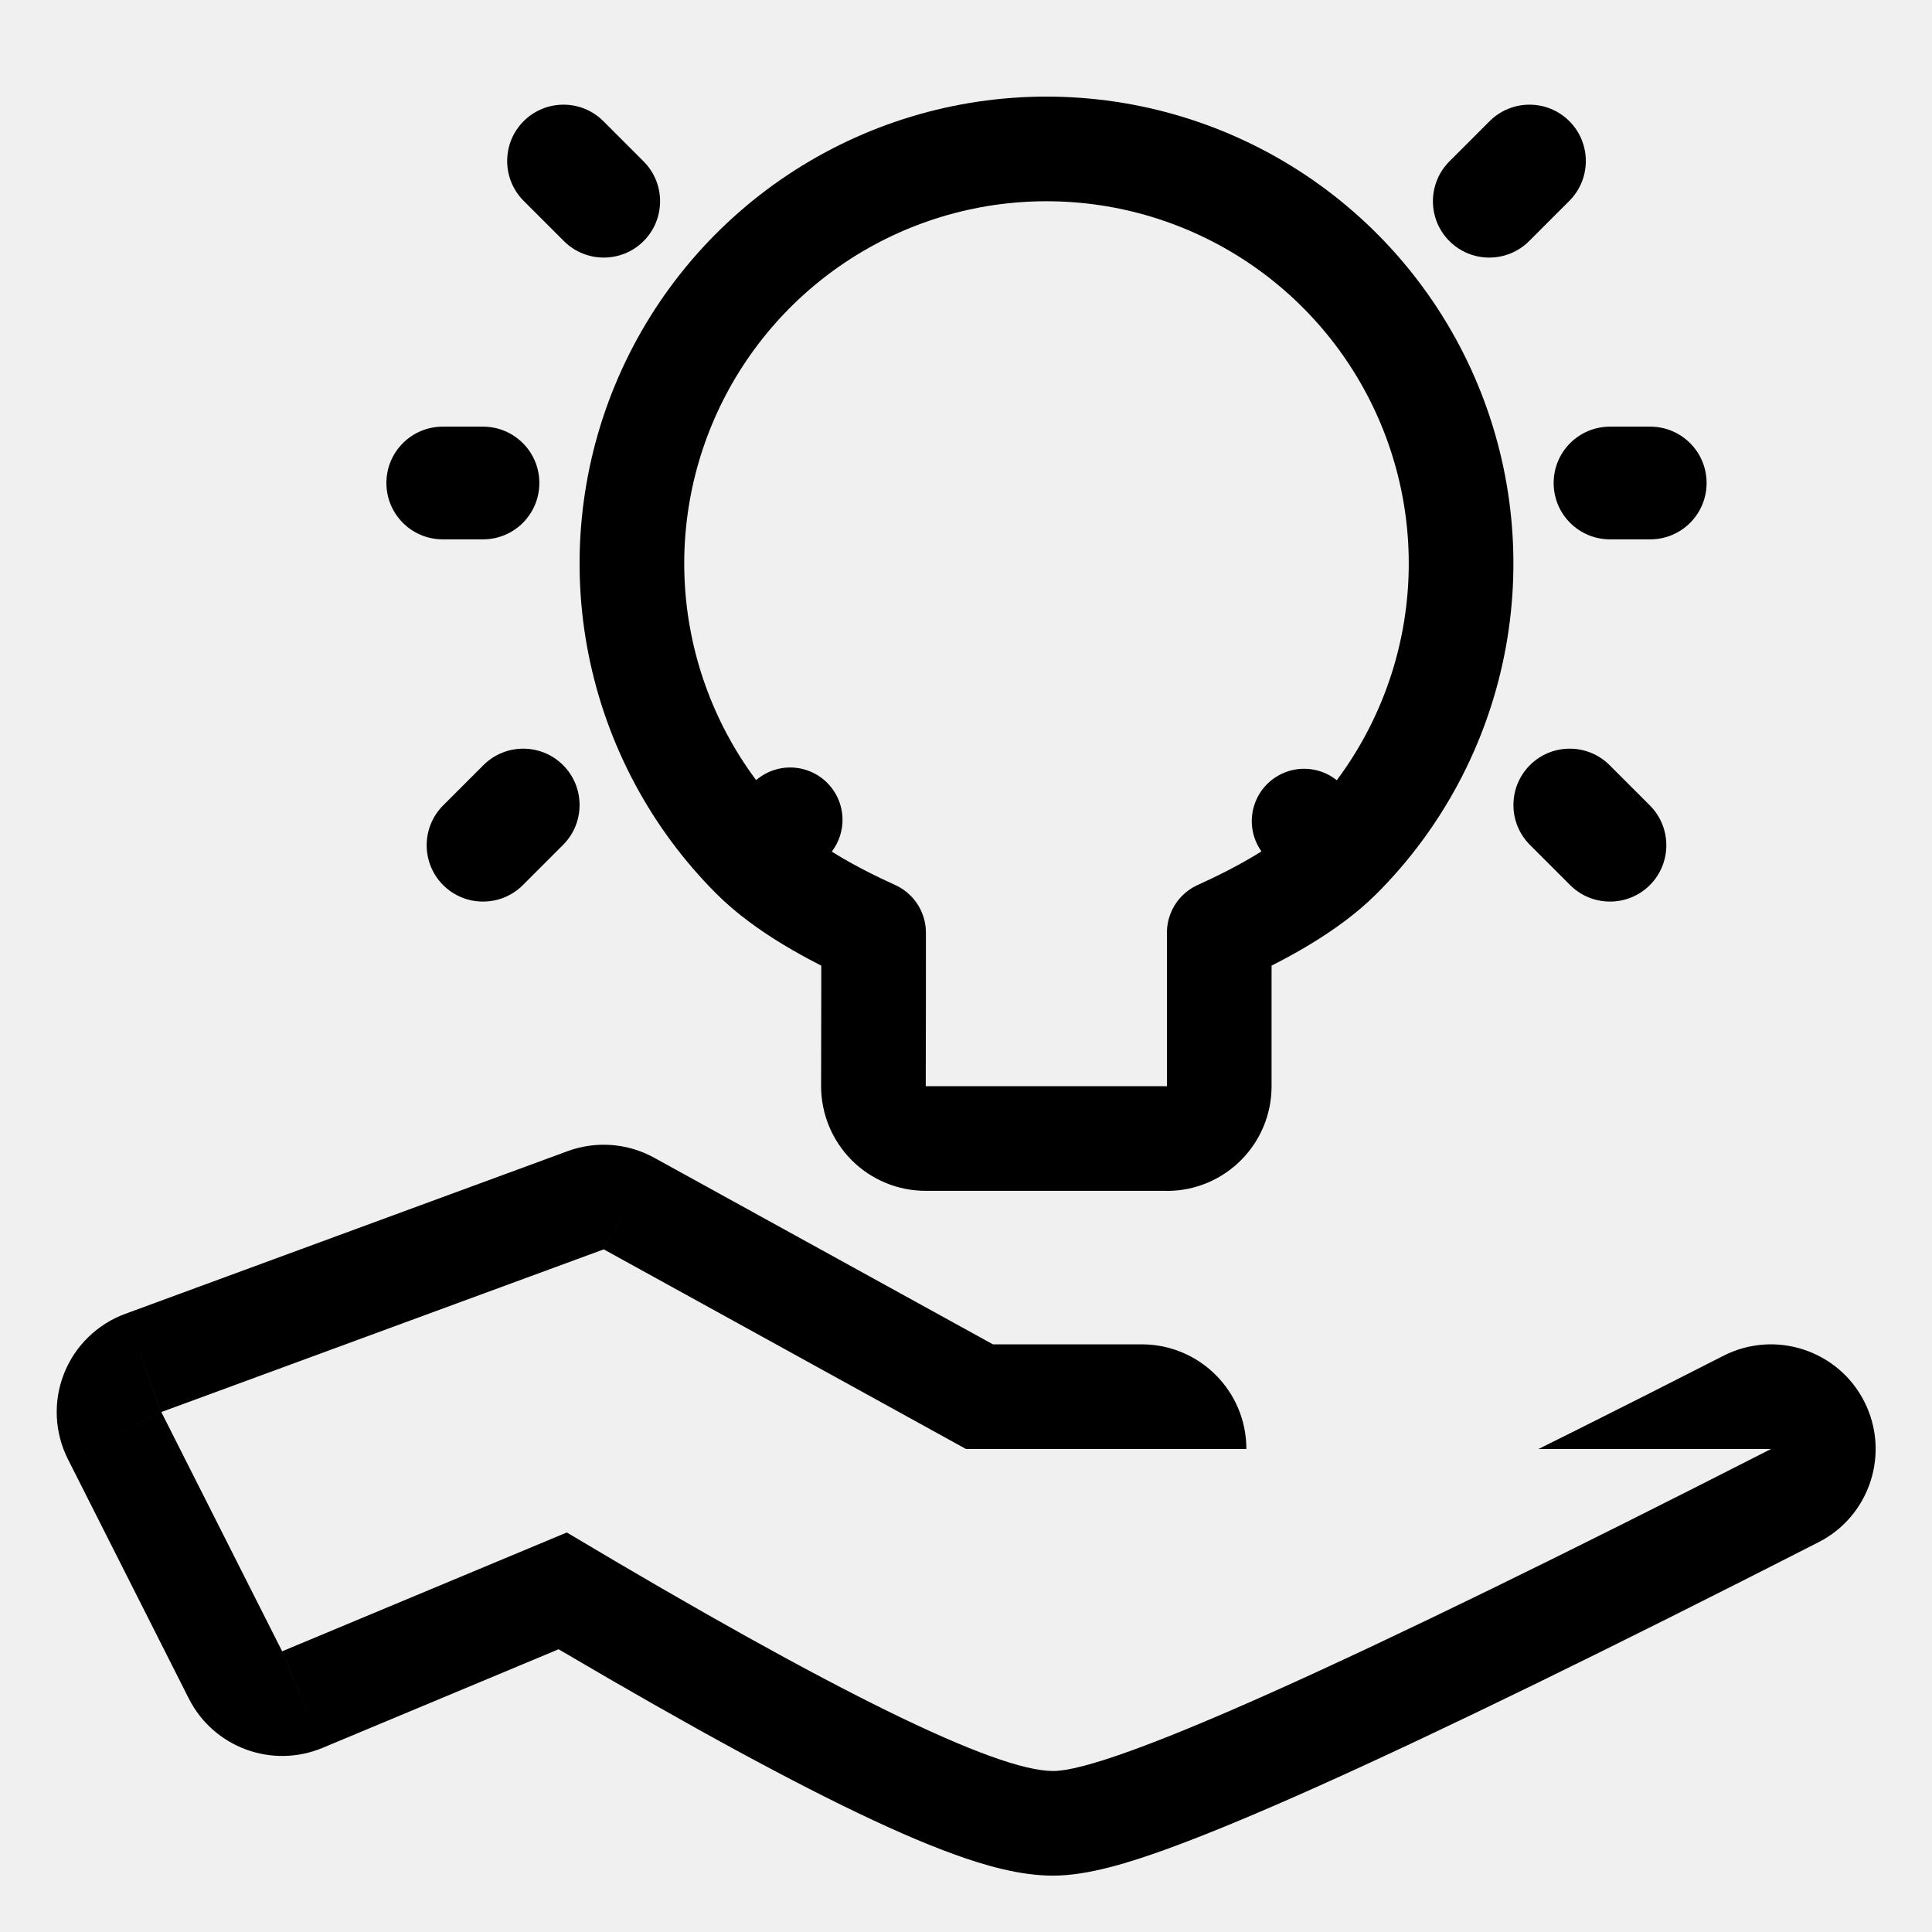
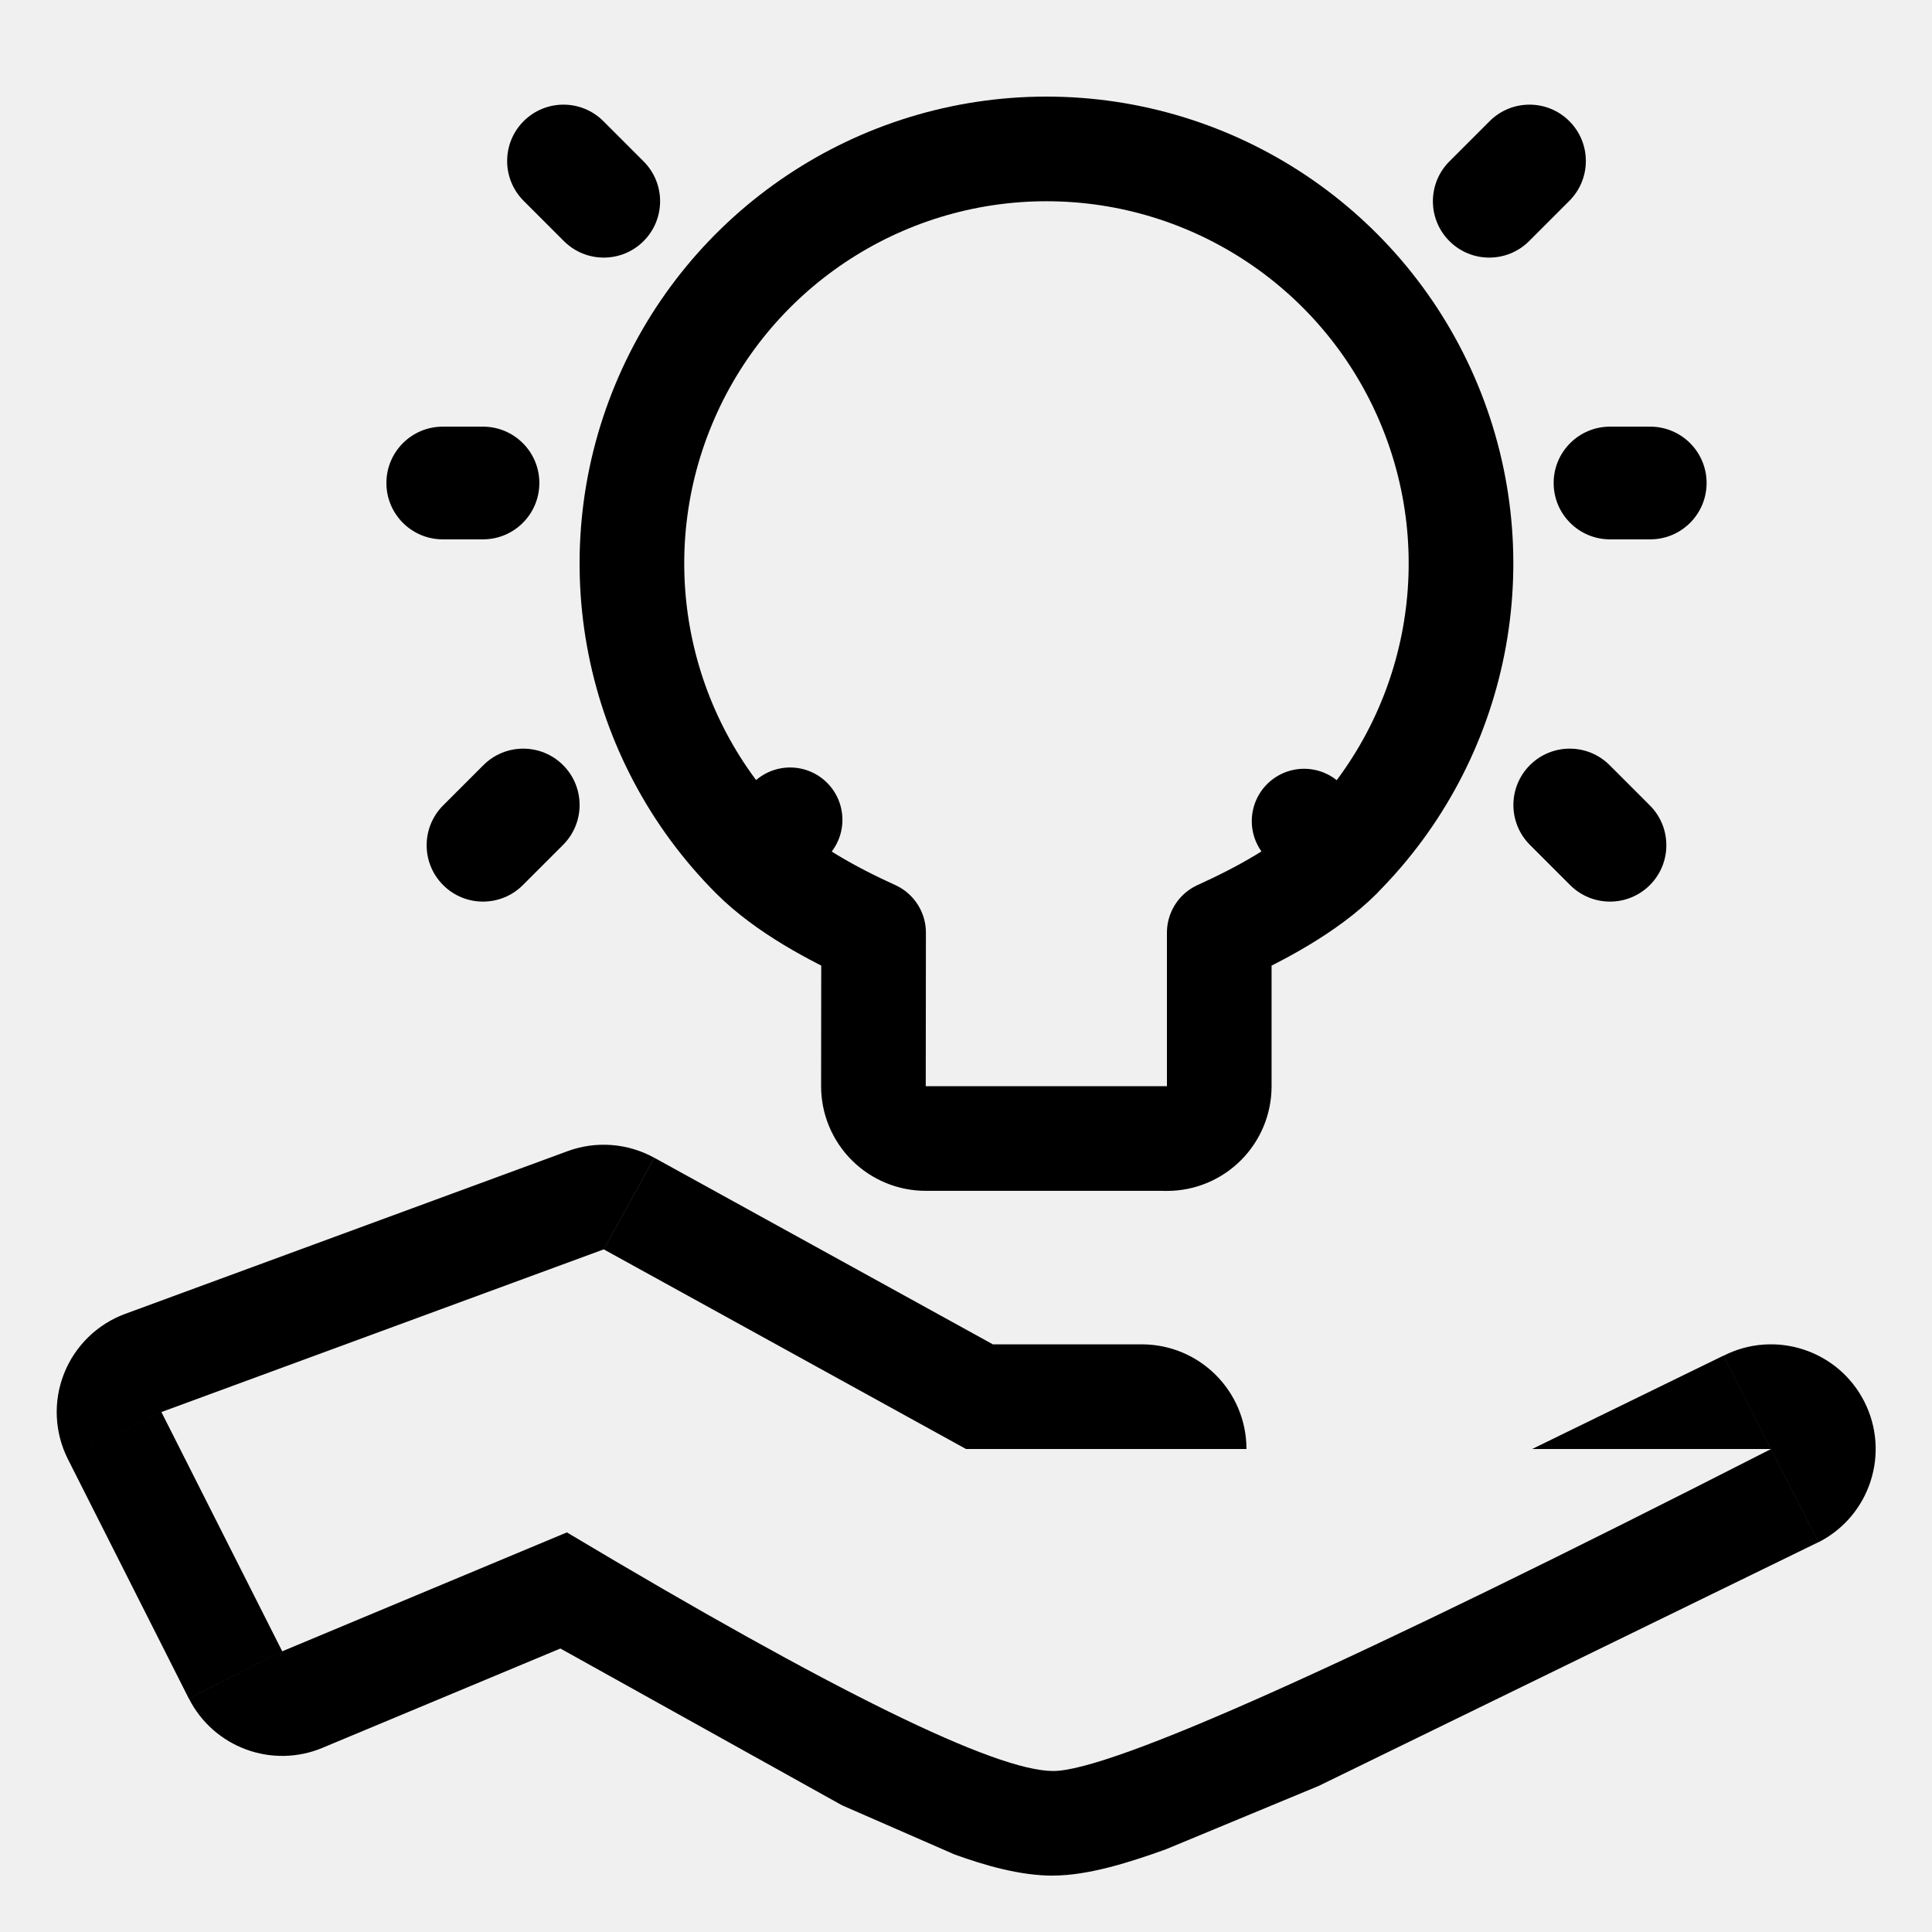
- <svg xmlns="http://www.w3.org/2000/svg" width="24" height="24" viewBox="0 0 24 24" fill="none">
-   <mask id="path-1-outside-1_9507_2416" maskUnits="userSpaceOnUse" x="0.004" y="13.52" width="24" height="10" fill="black">
-     <rect fill="white" x="0.004" y="13.52" width="24" height="10" />
-     <path d="M14.184 18H12L7.5 15.52L2.004 17.541L3.505 20.513L7.041 19.037C10.35 21.012 12.364 22 13.082 22C13.802 22 16.774 20.666 22 18" />
+ <svg xmlns="http://www.w3.org/2000/svg" width="24" height="24" fill="none">
+   <mask id="A" maskUnits="userSpaceOnUse" x=".004" y="13.52" width="24" height="10" fill="#000">
+     <path fill="#fff" d="M.004 13.52h24v10h-24z" />
+     <path d="M14.184 18H12l-4.5-2.48-5.495 2.021 1.501 2.972 3.536-1.477C10.35 21.012 12.364 22 13.083 22s3.692-1.334 8.918-4" />
  </mask>
-   <path d="M14.184 19.3C14.902 19.3 15.483 18.718 15.483 18C15.483 17.282 14.902 16.7 14.184 16.7V19.3ZM12 18L11.373 19.139C11.565 19.244 11.781 19.3 12 19.3V18ZM7.5 15.52L8.127 14.382C7.797 14.2 7.405 14.17 7.051 14.3L7.5 15.52ZM2.004 17.541L1.556 16.321C1.208 16.449 0.931 16.719 0.795 17.064C0.659 17.409 0.677 17.796 0.844 18.127L2.004 17.541ZM3.505 20.513L2.345 21.099C2.652 21.707 3.377 21.975 4.006 21.713L3.505 20.513ZM7.041 19.037L7.708 17.92C7.354 17.709 6.921 17.678 6.541 17.837L7.041 19.037ZM22.591 19.158C23.23 18.832 23.484 18.049 23.158 17.409C22.832 16.77 22.049 16.516 21.409 16.842L22.591 19.158ZM14.184 16.7H12V19.3H14.184V16.7ZM12.627 16.861L8.127 14.382L6.873 16.659L11.373 19.139L12.627 16.861ZM7.051 14.3L1.556 16.321L2.453 18.761L7.949 16.74L7.051 14.3ZM0.844 18.127L2.345 21.099L4.666 19.927L3.165 16.955L0.844 18.127ZM4.006 21.713L7.542 20.236L6.541 17.837L3.005 19.313L4.006 21.713ZM6.375 20.153C8.042 21.148 9.407 21.909 10.46 22.426C10.986 22.684 11.455 22.892 11.858 23.037C12.227 23.171 12.666 23.3 13.082 23.3V20.7C13.14 20.7 13.057 20.706 12.742 20.592C12.463 20.491 12.087 20.328 11.606 20.092C10.646 19.621 9.35 18.901 7.708 17.92L6.375 20.153ZM13.082 23.3C13.522 23.3 14.048 23.131 14.486 22.973C14.991 22.79 15.627 22.525 16.383 22.186C17.899 21.506 19.971 20.495 22.591 19.158L21.409 16.842C18.803 18.172 16.776 19.16 15.319 19.814C14.589 20.141 14.02 20.377 13.603 20.527C13.118 20.702 13.002 20.7 13.082 20.7V23.3Z" fill="black" mask="url(#path-1-outside-1_9507_2416)" />
-   <path d="M14.47 14.143C14.479 14.144 14.487 14.144 14.496 14.144C14.855 14.144 15.146 13.853 15.146 13.494V13.493V11.586C15.644 11.36 16.239 11.044 16.642 10.642L16.2 10.2L16.642 10.642C17.362 9.921 17.852 9.004 18.051 8.005C18.25 7.006 18.148 5.97 17.758 5.029C17.368 4.088 16.708 3.284 15.861 2.718C15.014 2.152 14.018 1.85 13 1.85C11.981 1.85 10.986 2.152 10.139 2.718C9.292 3.284 8.632 4.088 8.242 5.029C7.852 5.97 7.75 7.006 7.949 8.005C8.148 9.004 8.638 9.921 9.358 10.642L9.816 10.184L9.358 10.642C9.761 11.044 10.354 11.36 10.852 11.586C10.853 11.971 10.852 12.605 10.85 13.492C10.85 13.665 10.918 13.83 11.04 13.953C11.162 14.075 11.327 14.143 11.5 14.143H14.47Z" stroke="black" stroke-width="1.3" stroke-linejoin="round" />
-   <mask id="path-4-outside-2_9507_2416" maskUnits="userSpaceOnUse" x="4.5" y="1" width="17" height="11" fill="black">
-     <rect fill="white" x="4.5" y="1" width="17" height="11" />
-     <path d="M6 10.5L6.5 10ZM20 10.5L19.5 10ZM7.5 2.5L7 2ZM18.5 2.5L19 2ZM20.5 6H20ZM6 6H5.5Z" />
+   <path d="M14.184 19.3a1.3 1.3 0 1 0 0-2.6v2.6zM12 18l-.627 1.139A1.3 1.3 0 0 0 12 19.3V18zm-4.5-2.48l.627-1.138a1.3 1.3 0 0 0-1.076-.082l.449 1.22zm-5.495 2.021l-.449-1.22a1.3 1.3 0 0 0-.712 1.806l1.16-.586zm1.501 2.972l-1.16.586a1.3 1.3 0 0 0 1.661.613l-.501-1.2zm3.536-1.477l.666-1.116a1.3 1.3 0 0 0-1.167-.084l.501 1.2zm15.549.122a1.3 1.3 0 1 0-1.182-2.316l1.182 2.316zM14.184 16.7H12v2.6h2.184v-2.6zm-1.556.162l-4.5-2.48-1.255 2.277 4.5 2.48 1.255-2.277zM7.051 14.3l-5.495 2.021.897 2.44 5.496-2.021-.897-2.44zM.844 18.127l1.501 2.972 2.321-1.172-1.501-2.972-2.321 1.172zm3.162 3.585l3.536-1.476-1.002-2.399-3.536 1.477 1.002 2.399zm2.369-1.56l4.085 2.274 1.398.611c.369.133.807.263 1.224.263v-2.6c.057 0-.026.006-.34-.108-.28-.101-.656-.264-1.137-.5-.96-.471-2.256-1.191-3.898-2.172l-1.333 2.232zm6.707 3.147c.44 0 .965-.169 1.403-.327l1.897-.787 6.208-3.028-1.182-2.316-6.09 2.972-1.716.713-.52.173v2.6z" fill="#000" mask="url(#A)" />
+   <path d="M14.47 14.144h.026a.65.65 0 0 0 .65-.65h0v-1.908c.498-.226 1.093-.542 1.496-.944L16.2 10.2l.441.441a5.15 5.15 0 0 0 1.116-5.612A5.15 5.15 0 0 0 13 1.85a5.15 5.15 0 0 0-4.758 3.179 5.15 5.15 0 0 0 1.116 5.612l.457-.457-.457.457c.402.402.996.719 1.494.945l-.002 1.906a.65.65 0 0 0 .65.651h2.97z" stroke="#000" stroke-width="1.3" stroke-linejoin="round" />
+   <mask id="B" maskUnits="userSpaceOnUse" x="4.5" y="1" width="17" height="11" fill="#000">
+     <path fill="#fff" d="M4.5 1h17v11h-17z" />
+     <path d="M6 10.5l.5-.5zm14 0l-.5-.5zm-12.5-8L7 2zm11 0L19 2zm2 3.5H20zM6 6h-.5z" />
  </mask>
-   <path d="M5.505 10.005C5.232 10.278 5.232 10.722 5.505 10.995C5.778 11.268 6.222 11.268 6.495 10.995L5.505 10.005ZM6.995 10.495C7.268 10.222 7.268 9.778 6.995 9.505C6.722 9.232 6.278 9.232 6.005 9.505L6.995 10.495ZM19.505 10.995C19.778 11.268 20.222 11.268 20.495 10.995C20.768 10.722 20.768 10.278 20.495 10.005L19.505 10.995ZM19.995 9.505C19.722 9.232 19.278 9.232 19.005 9.505C18.732 9.778 18.732 10.222 19.005 10.495L19.995 9.505ZM7.005 2.995C7.278 3.268 7.722 3.268 7.995 2.995C8.268 2.722 8.268 2.278 7.995 2.005L7.005 2.995ZM7.495 1.505C7.222 1.232 6.778 1.232 6.505 1.505C6.232 1.778 6.232 2.222 6.505 2.495L7.495 1.505ZM18.005 2.005C17.732 2.278 17.732 2.722 18.005 2.995C18.278 3.268 18.722 3.268 18.995 2.995L18.005 2.005ZM19.495 2.495C19.768 2.222 19.768 1.778 19.495 1.505C19.222 1.232 18.778 1.232 18.505 1.505L19.495 2.495ZM20.5 6.7C20.887 6.7 21.2 6.387 21.2 6C21.2 5.613 20.887 5.3 20.5 5.3V6.7ZM20 5.3C19.613 5.3 19.3 5.613 19.3 6C19.3 6.387 19.613 6.7 20 6.7V5.3ZM6 6.7C6.387 6.7 6.7 6.387 6.7 6C6.7 5.613 6.387 5.3 6 5.3V6.7ZM5.5 5.3C5.113 5.3 4.8 5.613 4.8 6C4.8 6.387 5.113 6.7 5.5 6.7V5.3ZM6.495 10.995L6.995 10.495L6.005 9.505L5.505 10.005L6.495 10.995ZM20.495 10.005L19.995 9.505L19.005 10.495L19.505 10.995L20.495 10.005ZM7.995 2.005L7.495 1.505L6.505 2.495L7.005 2.995L7.995 2.005ZM18.995 2.995L19.495 2.495L18.505 1.505L18.005 2.005L18.995 2.995ZM20.5 5.3H20V6.7H20.5V5.3ZM6 5.3H5.5V6.7H6V5.3Z" fill="black" mask="url(#path-4-outside-2_9507_2416)" />
+   <path d="M5.505 10.005a.7.7 0 1 0 .99.99l-.99-.99zm1.49.49a.7.7 0 1 0-.99-.99l.99.99zm12.51.5a.7.7 0 1 0 .99-.99l-.99.99zm.49-1.49a.7.7 0 1 0-.99.99l.99-.99zm-12.99-6.51a.7.7 0 0 0 .99-.99l-.99.99zm.49-1.49a.7.7 0 0 0-.99.99l.99-.99zm10.51.5a.7.7 0 1 0 .99.99l-.99-.99zm1.49.49a.7.7 0 1 0-.99-.99l.99.99zM20.5 6.7a.7.7 0 1 0 0-1.4v1.4zM20 5.3a.7.7 0 1 0 0 1.4V5.3zM6 6.7a.7.7 0 1 0 0-1.4v1.4zm-.5-1.4a.7.7 0 1 0 0 1.4V5.3zm.995 5.695l.5-.5-.99-.99-.5.5.99.99zm14-.99l-.5-.5-.99.99.5.5.99-.99zm-12.5-8l-.5-.5-.99.99.5.5.99-.99zm11 .99l.5-.5-.99-.99-.5.5.99.99zM20.5 5.3H20v1.4h.5V5.3zM6 5.3h-.5v1.4H6V5.3z" fill="#000" mask="url(#B)" />
</svg>
